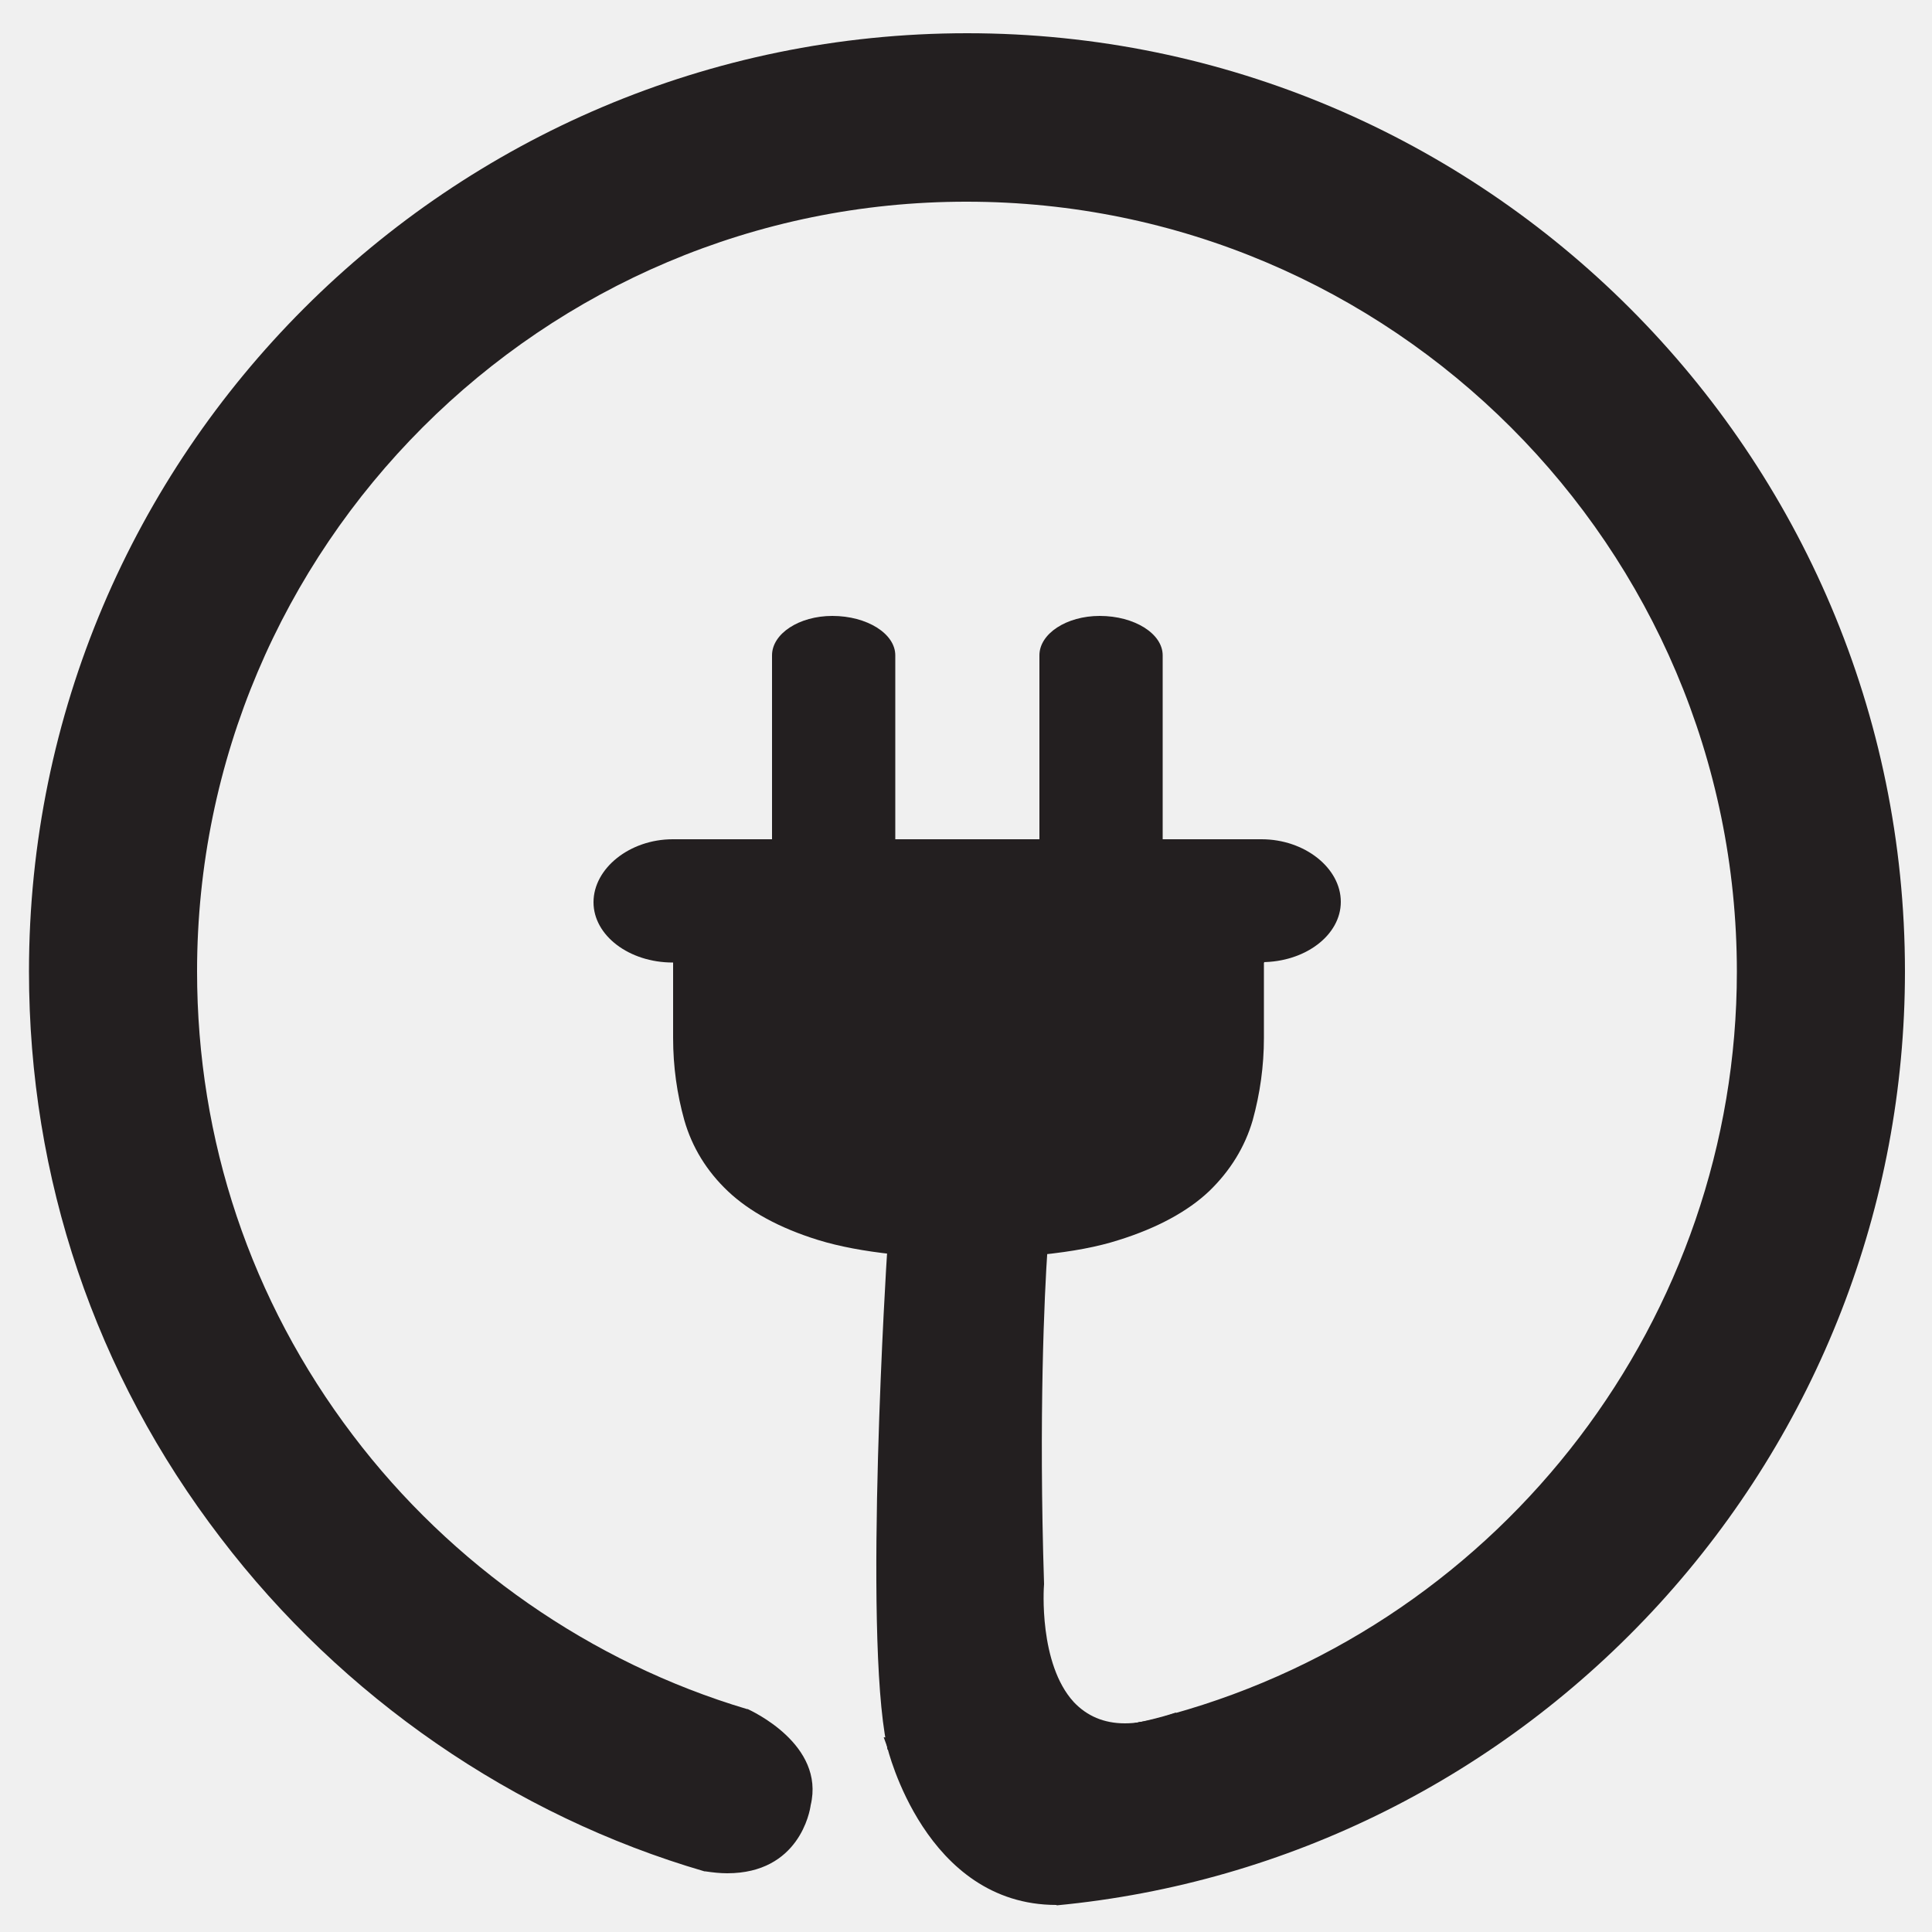
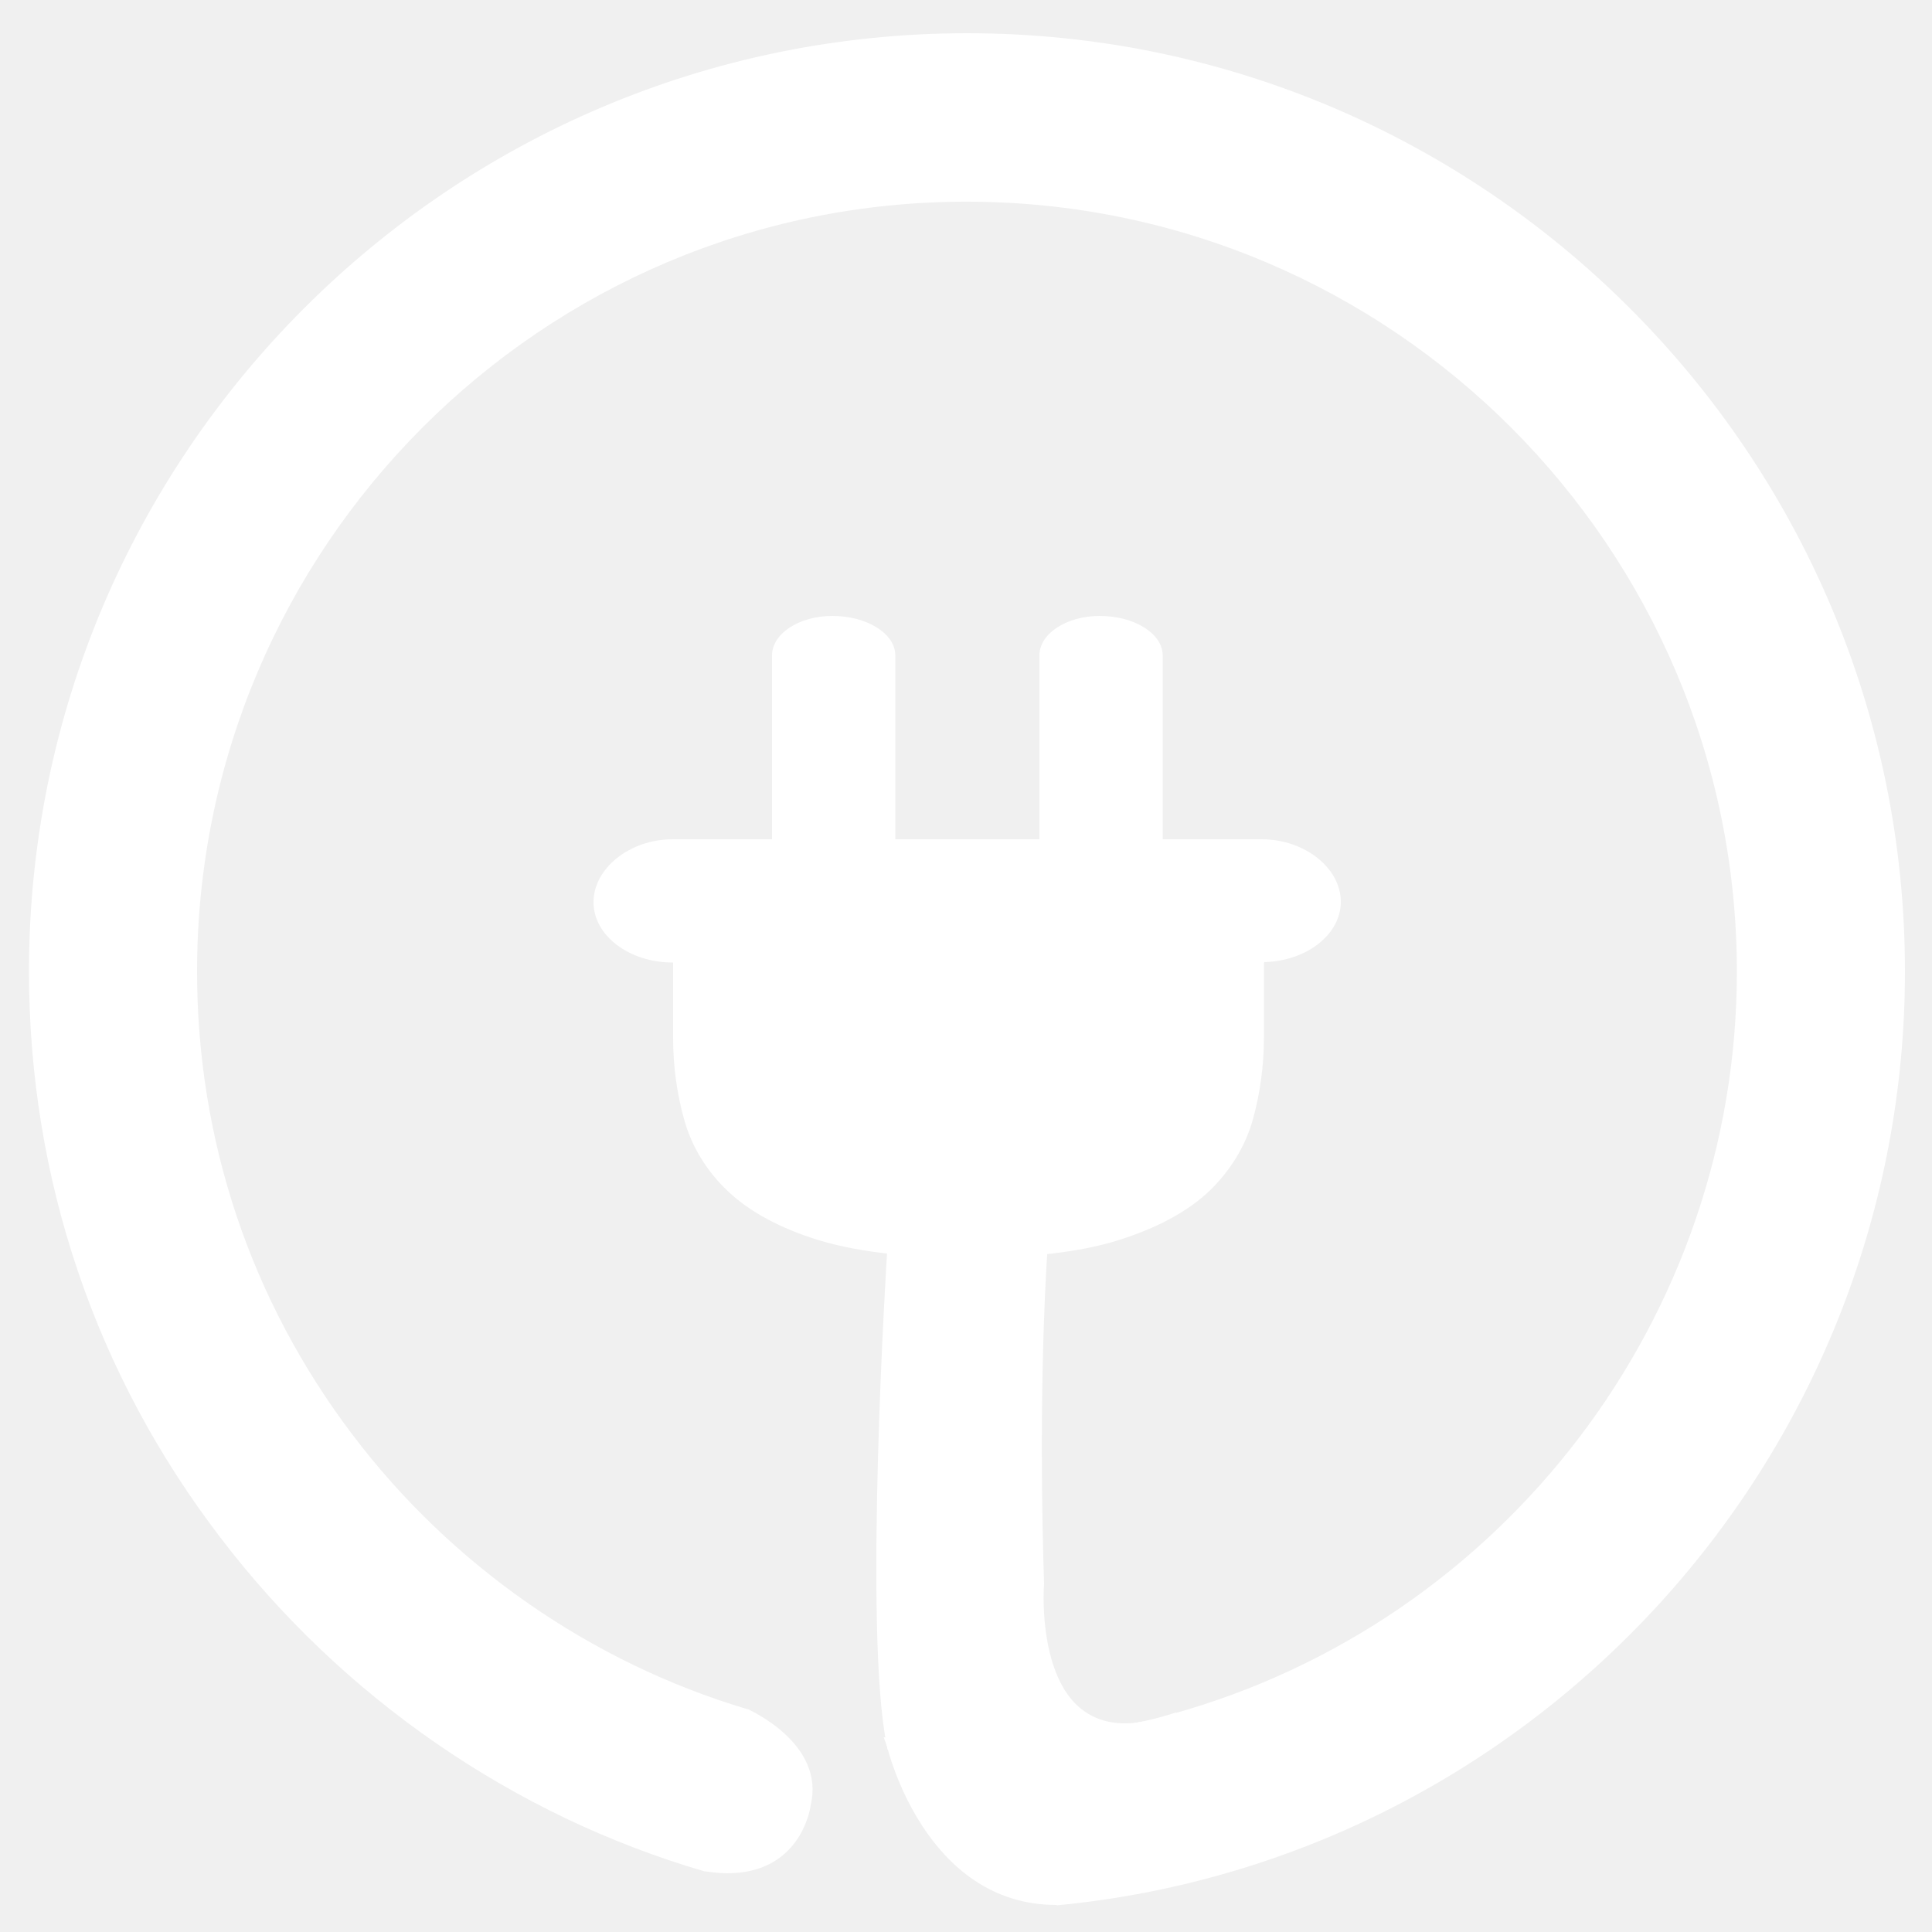
<svg xmlns="http://www.w3.org/2000/svg" version="1.1" x="0px" y="0px" width="500px" height="500px" viewBox="0 0 500 500" xml:space="preserve" class="style0">
  <style>.style0{enable-background:	new 0 0 500 500;}</style>
-   <style type="text/css">.st0{fill:#231F20;}</style>
+   <style type="text/css">.st0{fill:#fff;}</style>
  <g>
    <g>
      <g>
        <g>
          <path class="st0" d="M273.4 493c-34 0-43.7-40.5-43.8-40.9c0-0.2 0-0.2-0.1-0.3l-0.8-2.2l2.3 0.2c6.6 0.6 13 0.9 19.2 0.9 c15.1 0 30.1-1.7 44.6-5c2.6-0.4 5.4-1 8.5-2.1c86.1-23.9 146.2-102.9 146.2-192.1c0-109.9-89.4-199.3-199.3-199.3 C140.4 52.1 51 141.5 51 251.4c0 43.7 13.9 85.2 40.3 120c25.5 33.7 61.7 58.9 102 70.9l0.1 0l0.1 0c0.8 0.4 20.1 9.1 16.3 24.9 c-0.2 1.6-3 17.6-21.6 17.6c-1.8 0-3.7-0.2-5.7-0.5l-0.1 0l-0.1 0c-49.4-14.4-93.8-45.1-125.2-86.3 C24.6 355.6 7.5 304.9 7.5 251.4C7.5 117.5 116.4 8.6 250.3 8.6C384.1 8.6 493 117.5 493 251.4c0 60.7-22.6 118.8-63.6 163.7 c-40.8 44.6-96.1 72.3-155.9 78L273.4 493L273.4 493z" />
        </g>
      </g>
      <g>
        <g>
          <path class="st0" d="M250.3 453.8c-6.5 0-13-0.3-19.5-0.9l-1.1-0.1l-0.2-1.1c-6.1-29.4 0-126.8 0.1-127.8l0-0.1l0.4-2.4l1.4 0.1 c6.1 0.6 12.6 0.9 19.3 0.9c6.6 0 12.9-0.3 18.7-0.8l1.8-0.2l-0.1 1.8c-0.8 11.6-2.3 43.2-0.9 86.7l0 0.1 c-0.1 0.8-1.4 20.6 7.7 30.5c3.4 3.6 7.8 5.5 13.2 5.5c1.3 0 2.6-0.1 3.9-0.3l0.9-0.1l0.5 2.9l-0.9 0.2 C280.9 452 265.7 453.8 250.3 453.8z" />
        </g>
      </g>
      <g>
        <g>
          <path class="st0" d="M293.5 446l1.4-0.3c2.8-0.6 5.6-1.3 8.5-2.2l0.9-0.3l0.9 2.8l-0.9 0.3c-3.2 1.2-6.1 2-8.9 2.3l-1.4 0.2 L293.5 446z" />
        </g>
      </g>
      <g>
        <g>
          <path class="st0" d="M250.7 325.5c-7 0-13.6-0.3-19.6-0.9c-7.4-0.8-13.9-2-19.4-3.7c-10-3.1-17.8-7.4-23.3-12.6 c-5.5-5.2-9.3-11.4-11.3-18.4c-1.9-6.8-2.9-13.9-2.9-21.3V246l41.1 0h111.8l0 22.6c0 7.3-1 14.4-2.9 21.3 c-2 6.9-5.8 13.1-11.3 18.4c-5.5 5.2-13.4 9.5-23.3 12.6c-5.6 1.8-12.1 3-19.9 3.8C263.8 325.2 257.4 325.5 250.7 325.5z" />
        </g>
      </g>
      <g>
        <g>
          <path class="st0" d="M215.3 249.1c-8.6 0-15.6-4.6-15.6-10.2v-20.7l31.9 0l0 20.8C231.6 244.5 224.3 249.1 215.3 249.1 L215.3 249.1z" />
        </g>
      </g>
      <g>
        <g>
          <path class="st0" d="M284.5 249.1c-8.6 0-15.6-4.6-15.6-10.2v-20.7l31.9 0l0 20.8C300.8 244.5 293.5 249.1 284.5 249.1 L284.5 249.1z" />
        </g>
      </g>
      <g>
        <g>
          <path class="st0" d="M174.1 249.1c-11.3 0-20.5-7-20.5-15.6c0-8.8 9.4-16.3 20.5-16.3h28.6l0.1 4l-25.6 0l0 27.9H174.1z" />
        </g>
      </g>
      <g>
        <g>
          <path class="st0" d="M174.3 249.1l0-30.9l28.5 0l0 20.8c0 3.8 5.7 7.1 12.5 7.1h1.5v2.9l-1.4 0.2H174.3z" />
        </g>
      </g>
      <g>
        <g>
          <path class="st0" d="M214.4 249.1l0-3l1 0c7-0.1 13.2-3.4 13.2-7.2v-20.7l43.4 0l0 20.8c0 3.8 5.7 7.1 12.5 7.1h1.5v2.9 l-1.4 0.2H214.4z" />
        </g>
      </g>
      <g>
        <g>
          <path class="st0" d="M283.6 249.1l0-3l1 0c7-0.1 13.2-3.4 13.2-7.2v-20.7l29.4 0l0 30.9H283.6z" />
        </g>
      </g>
      <g>
        <g>
          <path class="st0" d="M324.1 249.1l0-27.9l-26.2 0l-0.1-4l28.7 0c11.1 0 20.5 7.4 20.5 16.2c0 8.6-9.2 15.6-20.5 15.6H324.1z" />
        </g>
      </g>
      <g>
        <g>
          <polygon class="st0" points="199.8,221.2 199.7,217.2 231.6,217.2 231.7,221.2" />
        </g>
      </g>
      <g>
        <g>
          <polygon class="st0" points="228.7,221.2 228.5,217.2 271.9,217.2 272,221.2" />
        </g>
      </g>
      <g>
        <g>
          <polygon class="st0" points="269,221.2 268.9,217.2 300.8,217.2 300.9,221.2" />
        </g>
      </g>
      <g>
        <g>
          <path class="st0" d="M199.8 220.2l0-50.6c0-5.6 7-10.2 15.6-10.2c9 0 16.3 4.6 16.3 10.2v50.6H199.8z" />
        </g>
      </g>
      <g>
        <g>
          <path class="st0" d="M269 220.2l0-50.6c0-5.6 7-10.2 15.6-10.2c9 0 16.3 4.6 16.3 10.2v50.6H269z" />
        </g>
      </g>
    </g>
  </g>
</svg>
